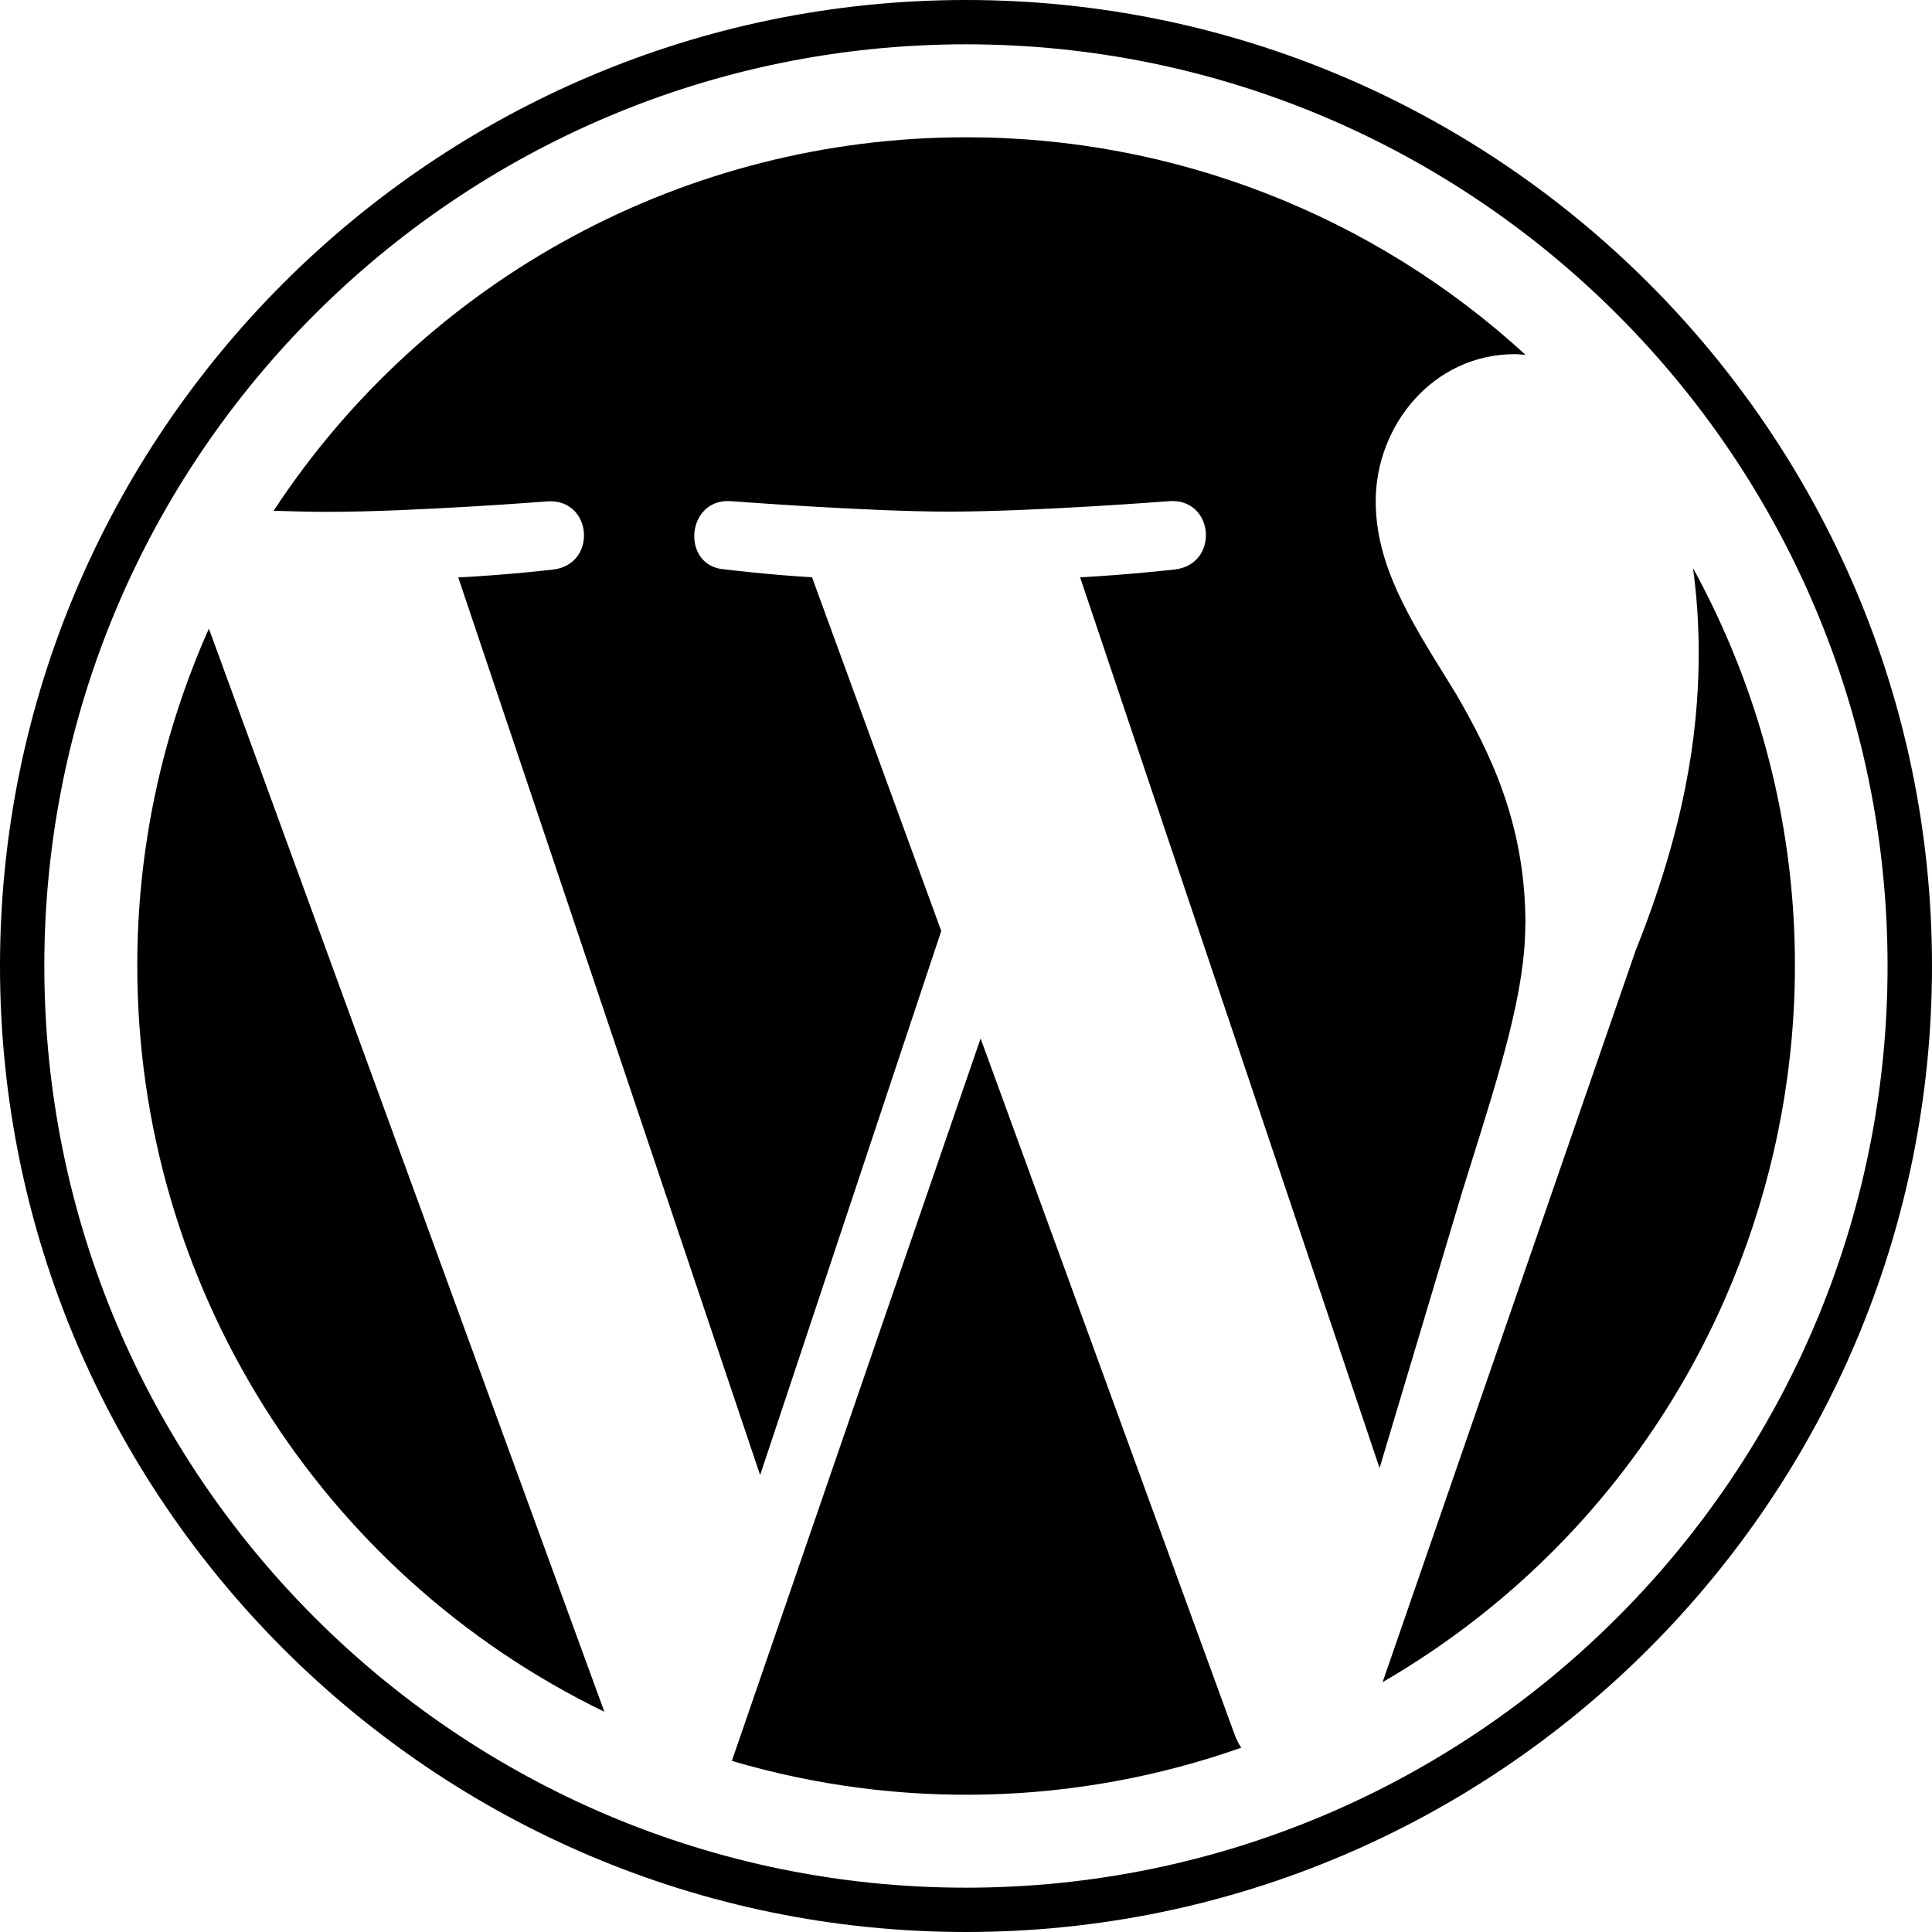
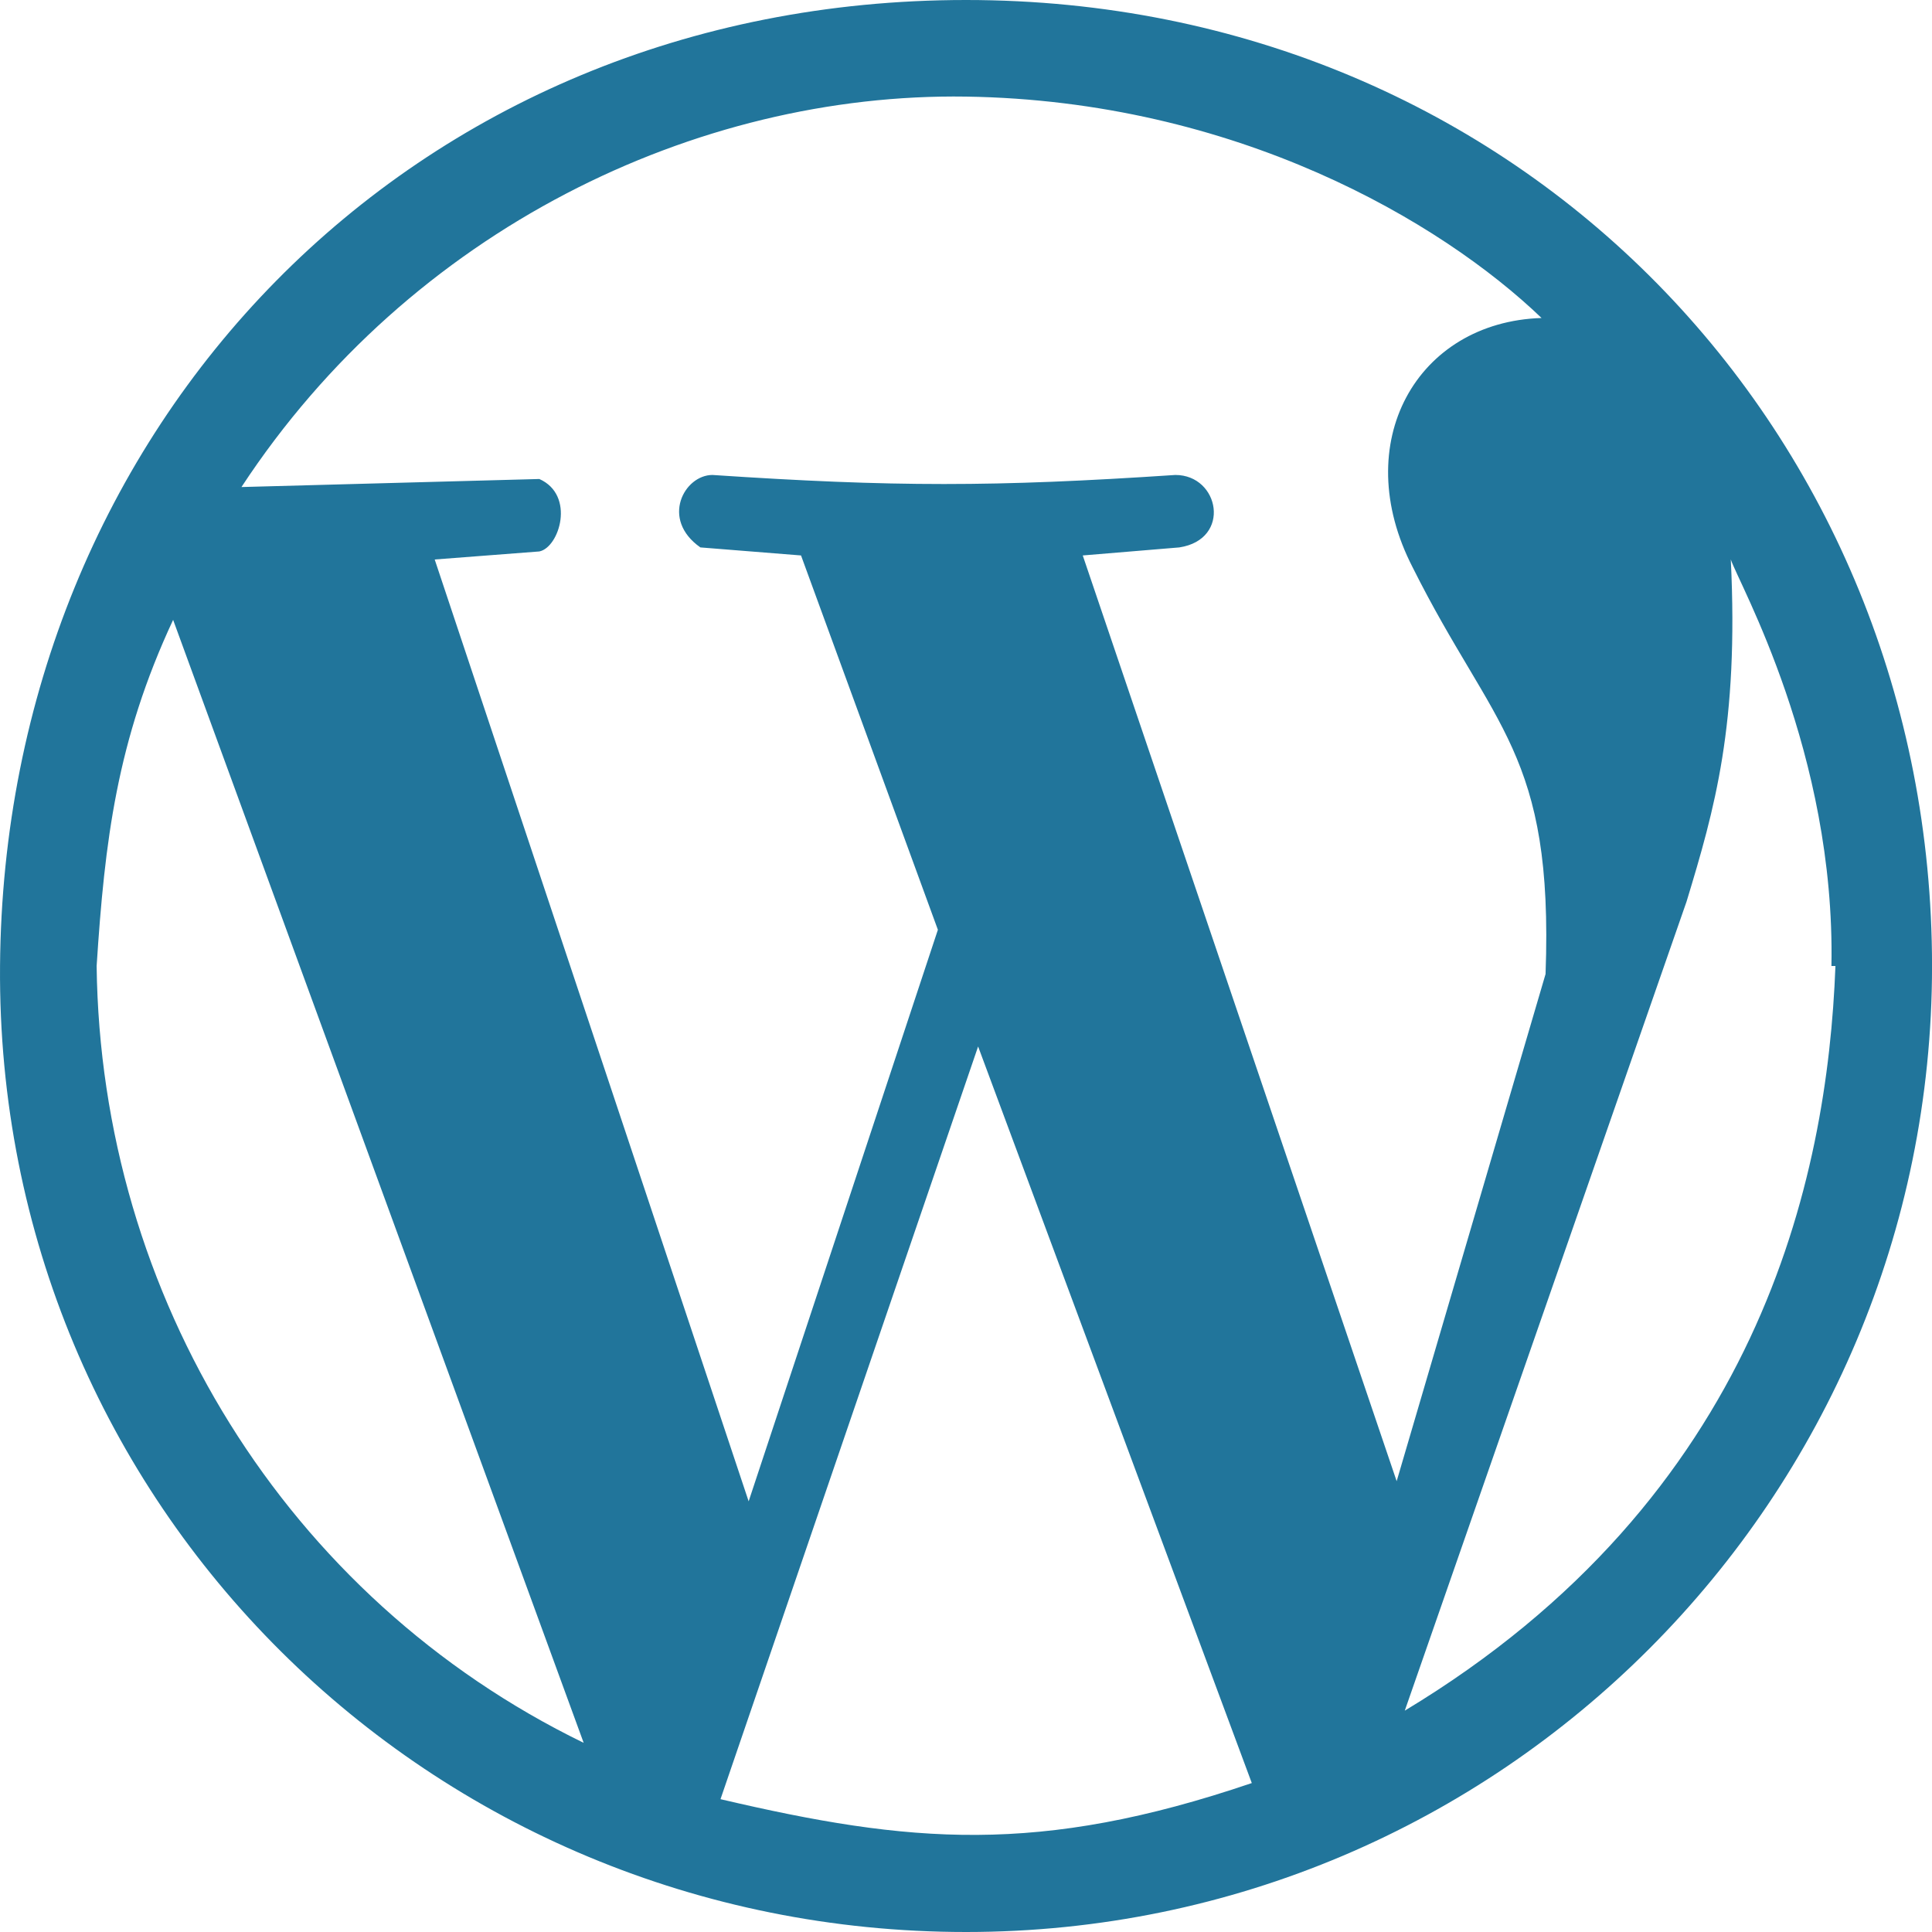
- <svg xmlns="http://www.w3.org/2000/svg" width="16" height="16" fill="currentColor" class="bi bi-wordpress" viewBox="0 0 16 16">
-   <path d="M12.633 7.653c0-.848-.305-1.435-.566-1.892l-.08-.13c-.317-.51-.594-.958-.594-1.48 0-.63.478-1.218 1.152-1.218.02 0 .039.002.058.003l.031.003A6.838 6.838 0 0 0 8 1.137 6.855 6.855 0 0 0 2.266 4.23c.16.005.313.009.442.009.717 0 1.828-.087 1.828-.087.37-.022.414.521.044.565 0 0-.371.044-.785.065l2.5 7.434 1.5-4.506-1.07-2.929c-.369-.022-.719-.065-.719-.065-.37-.022-.326-.588.043-.566 0 0 1.134.087 1.808.087.718 0 1.83-.087 1.83-.087.37-.022.413.522.043.566 0 0-.372.043-.785.065l2.48 7.377.684-2.287.054-.173c.27-.86.469-1.495.469-2.046zM1.137 8a6.864 6.864 0 0 0 3.868 6.176L1.73 5.206A6.837 6.837 0 0 0 1.137 8z" />
-   <path d="M6.061 14.583 8.121 8.6l2.109 5.78c.014.033.03.064.049.094a6.854 6.854 0 0 1-4.218.109zm7.96-9.876c.03.219.047.453.047.706 0 .696-.13 1.479-.522 2.458l-2.096 6.06a6.86 6.86 0 0 0 2.572-9.224z" />
-   <path fill-rule="evenodd" d="M0 8c0-4.411 3.589-8 8-8 4.41 0 8 3.589 8 8s-3.59 8-8 8c-4.411 0-8-3.589-8-8zm.367 0c0 4.209 3.424 7.633 7.633 7.633 4.208 0 7.632-3.424 7.632-7.633C15.632 3.79 12.208.367 8 .367 3.79.367.367 3.79.367 8z" />
+ <svg xmlns="http://www.w3.org/2000/svg" width="2500" height="2500" viewBox="8.399 8.4 51.2 51.2">
+   <path fill="#21759B" d="M34 59.6C19.813 59.6 8.293 48.293 8.4 34 8.507 19.707 19.28 8.4 34 8.4c14.721 0 25.6 11.52 25.6 25.6S48.187 59.6 34 59.6zm7.573-3.947l-7.253-19.52-6.827 19.947c5.014 1.174 8.427 1.493 14.08-.427zm-17.706-1.066l-10.88-29.76c-1.494 3.2-1.813 5.867-2.027 9.173.107 8.746 5.013 16.746 12.907 20.587zM56.934 34c.106-5.653-2.453-10.133-2.667-10.773.214 4.374-.427 6.613-1.173 9.067l-7.467 21.44C55.014 48.08 56.826 39.653 57.04 34h-.106zm-23.68-.96l-3.627-9.92-2.667-.213c-1.066-.747-.427-1.92.32-1.92 4.8.32 7.466.32 12.267 0 1.174 0 1.493 1.707.106 1.92l-2.56.213 8.319 24.533 3.946-13.44c.214-5.866-1.387-6.506-3.52-10.773-1.707-3.307.107-6.507 3.414-6.613-2.668-2.56-8.107-5.76-15.254-5.867s-14.72 3.52-19.2 10.347l7.894-.213c.96.427.533 1.813 0 1.92l-2.773.213 8.32 24.96 5.015-15.147z" />
</svg>
